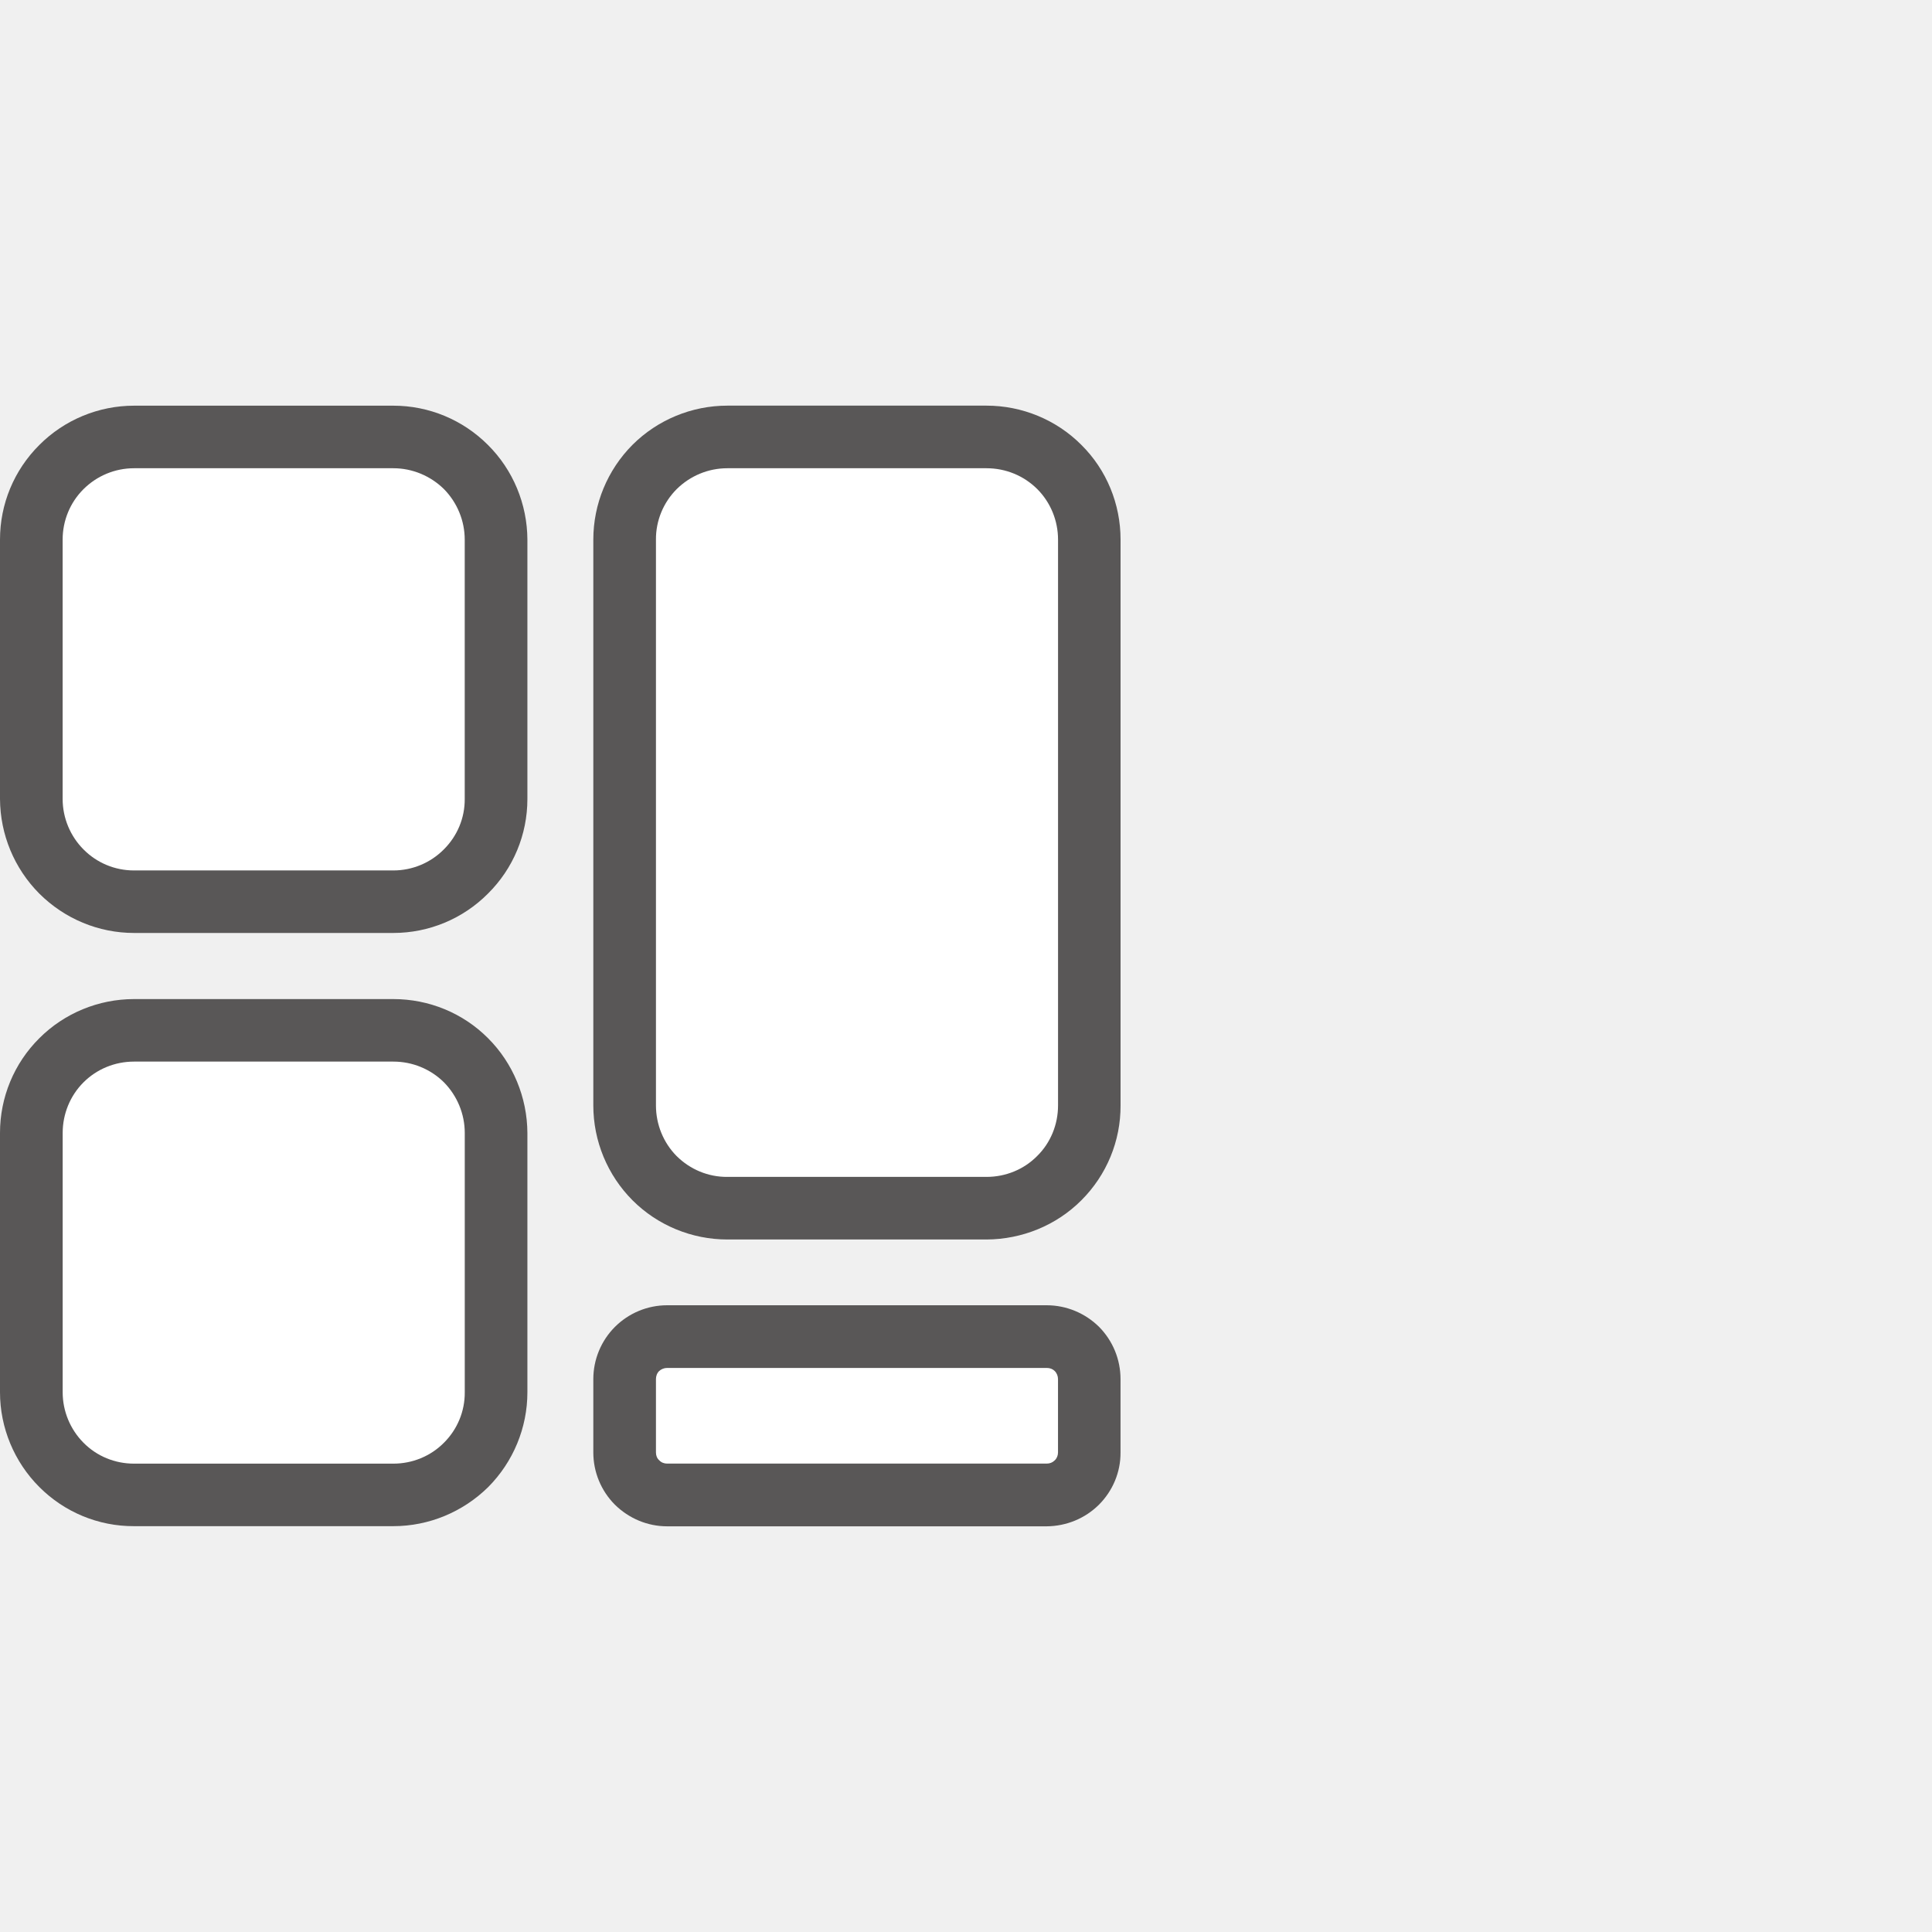
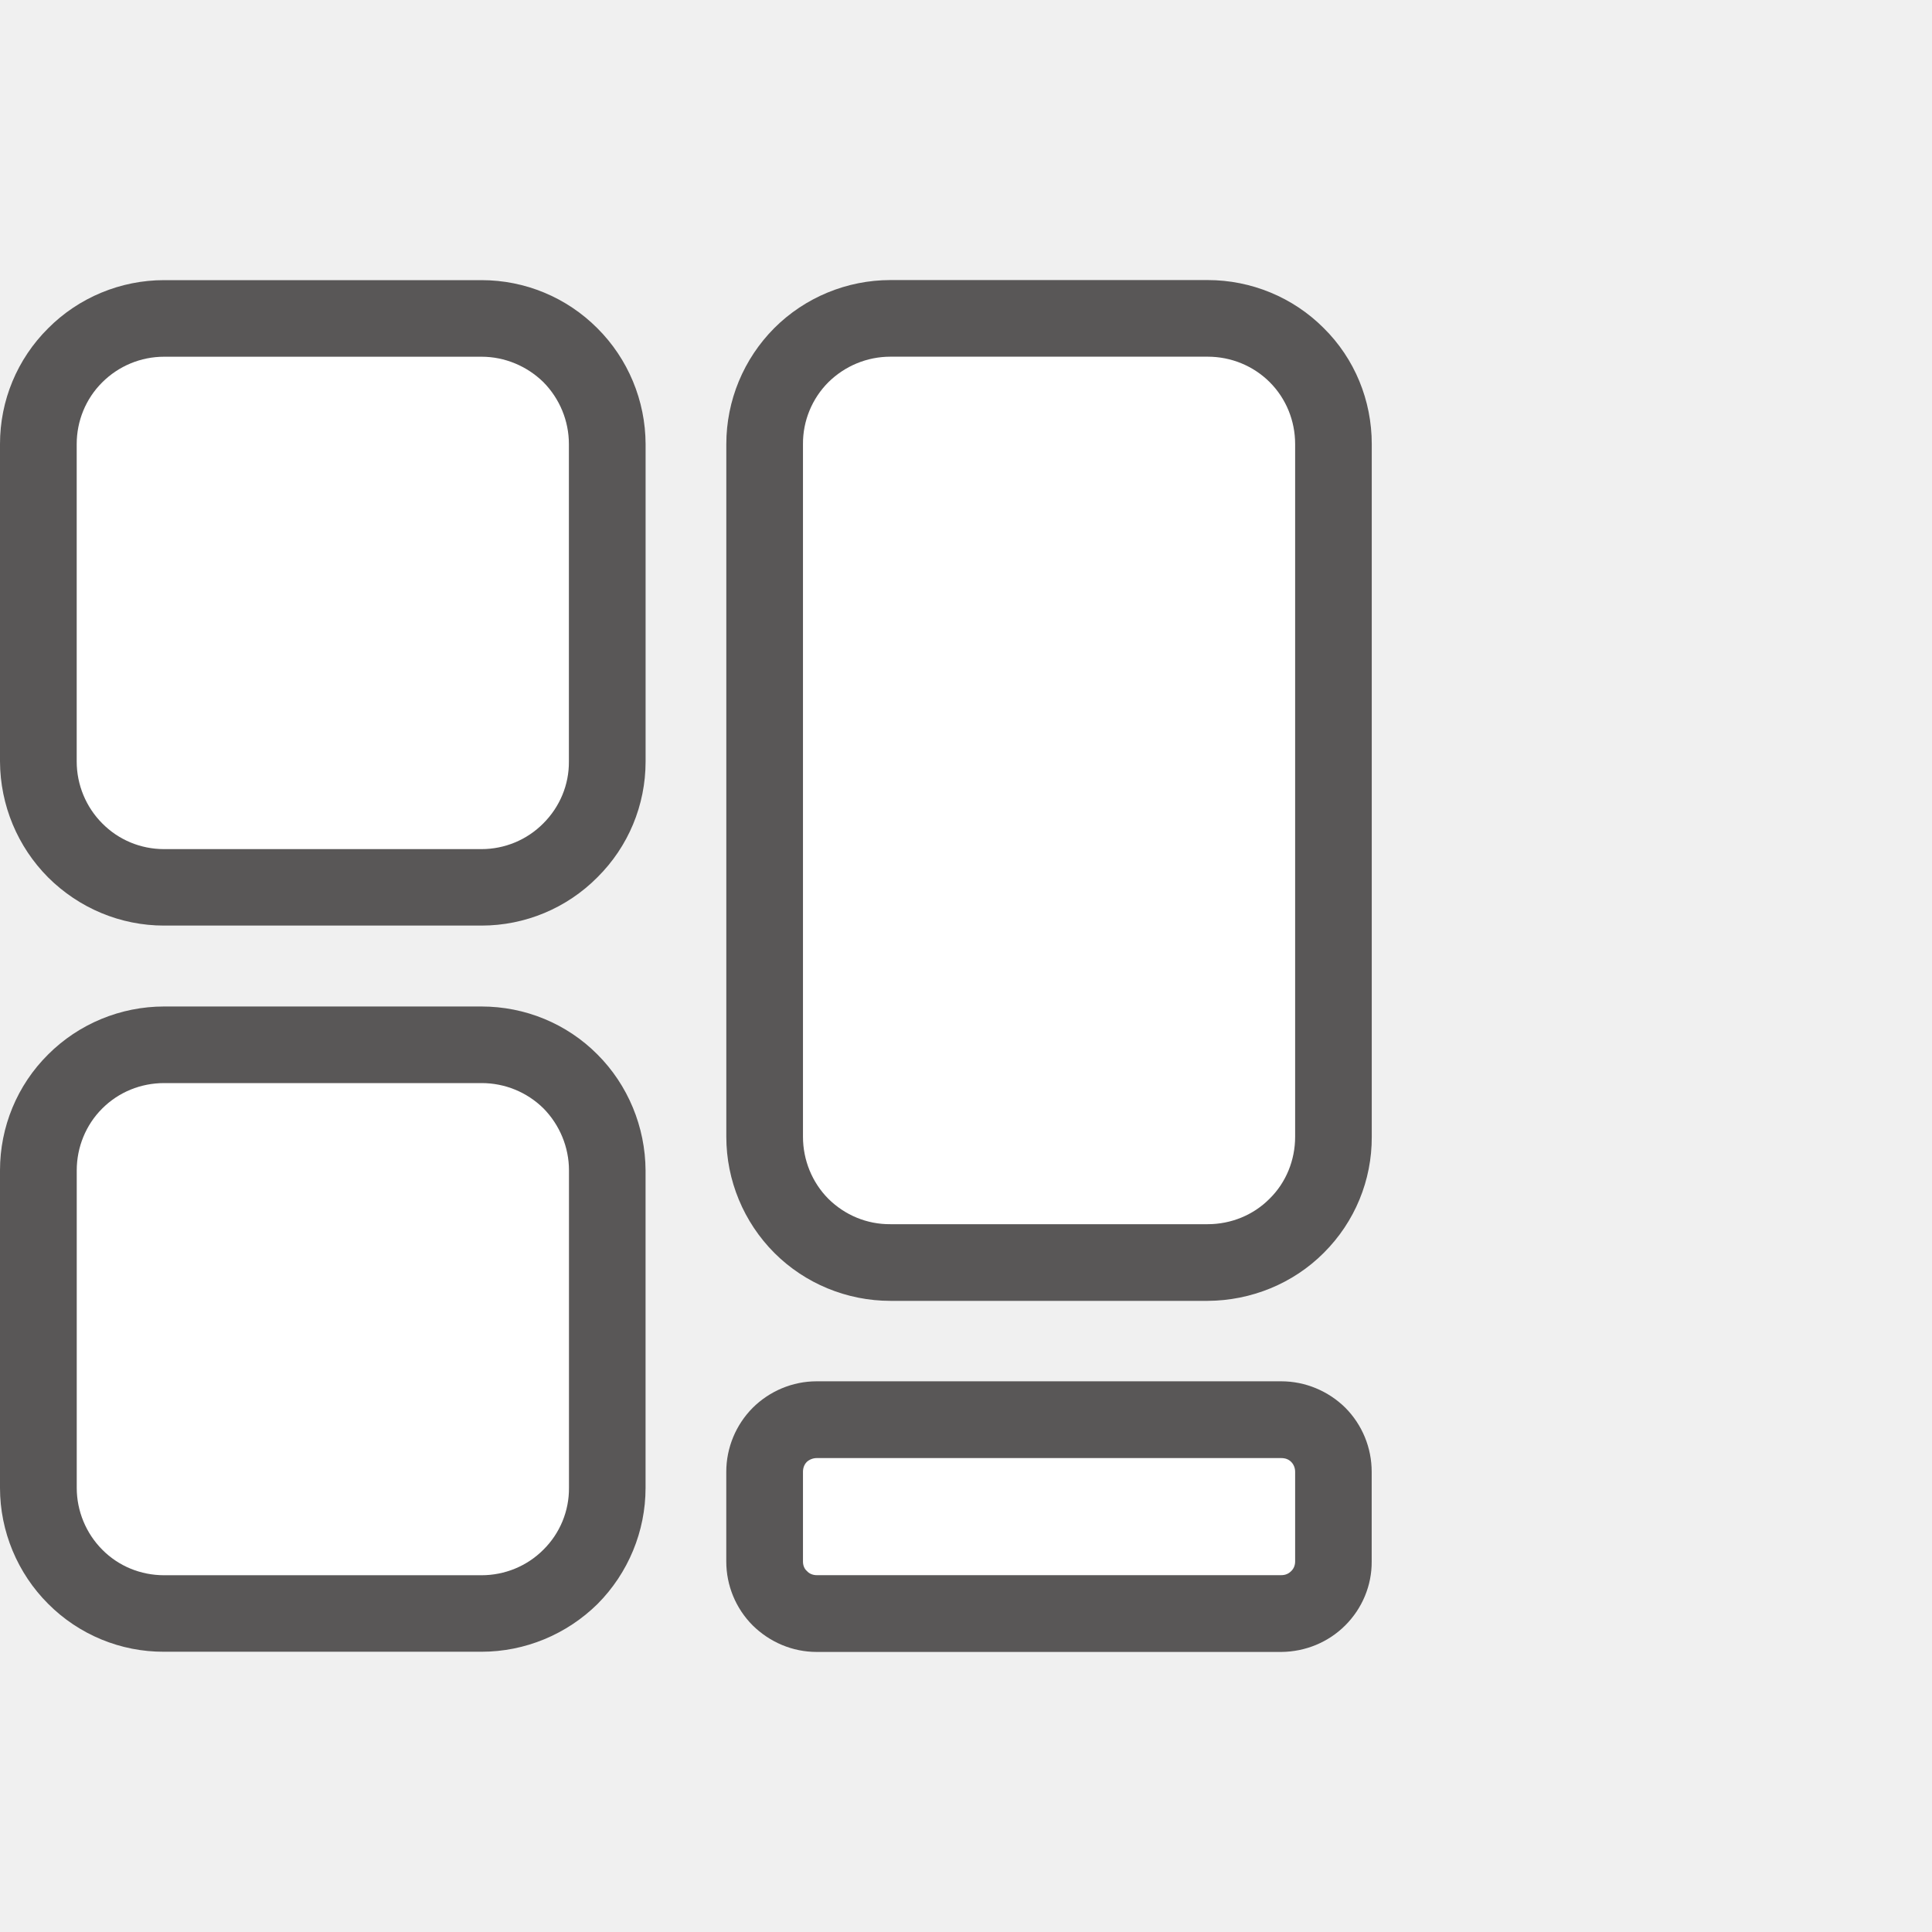
<svg xmlns="http://www.w3.org/2000/svg" version="1.1" id="图层_1" x="0px" y="0px" width="50px" height="50px" viewBox="0 0 50 50" enable-background="new 0 0 50 50" xml:space="preserve">
  <g>
-     <path fill-rule="evenodd" clip-rule="evenodd" fill="#595757" d="M15.355,35.691v1.899c0,0.506,0.2,0.99,0.557,1.35   c0.362,0.356,0.843,0.561,1.354,0.561h9.821c0.512-0.004,0.996-0.204,1.355-0.561c0.358-0.359,0.561-0.844,0.557-1.35v-1.899   c0-0.507-0.198-0.991-0.557-1.354c-0.359-0.353-0.844-0.557-1.355-0.557h-9.821c-0.511,0-0.996,0.204-1.354,0.562   C15.556,34.7,15.355,35.185,15.355,35.691z" />
-     <path fill-rule="evenodd" clip-rule="evenodd" fill="#595757" d="M25.531,32.078h-6.707c-0.92,0-1.806-0.366-2.452-1.012   c-0.651-0.652-1.017-1.537-1.017-2.457V13.965c0-0.92,0.366-1.801,1.013-2.452c0.65-0.649,1.536-1.015,2.456-1.015h6.707   c0.919,0,1.804,0.364,2.452,1.013C28.64,12.161,29,13.045,29,13.965v14.644c0.004,0.92-0.36,1.801-1.013,2.453   C27.34,31.712,26.45,32.074,25.531,32.078z" />
-     <path fill-rule="evenodd" clip-rule="evenodd" fill="#595757" d="M13.649,20.677v-6.711c-0.004-0.92-0.37-1.804-1.022-2.452   c-0.651-0.651-1.528-1.015-2.447-1.015H3.469c-0.92,0-1.805,0.368-2.451,1.017C0.362,12.169,0,13.045,0,13.965v6.711   c0.005,0.923,0.37,1.8,1.018,2.451c0.655,0.652,1.531,1.018,2.451,1.018h6.711c0.919,0,1.801-0.366,2.451-1.021   C13.283,22.477,13.649,21.6,13.649,20.677z" />
-     <path fill-rule="evenodd" clip-rule="evenodd" fill="#595757" d="M10.18,39.497H3.469c-0.92,0.004-1.801-0.361-2.451-1.013   C0.37,37.837,0,36.951,0,36.032V29.32c0-0.918,0.362-1.8,1.018-2.451c0.646-0.647,1.531-1.013,2.451-1.013h6.711   c0.919,0,1.801,0.36,2.451,1.013c0.647,0.646,1.013,1.533,1.018,2.451v6.712c0,0.919-0.366,1.8-1.013,2.452   C11.981,39.13,11.099,39.497,10.18,39.497z" />
-     <path fill-rule="evenodd" clip-rule="evenodd" fill="#FFFFFF" d="M16.976,35.691v1.899c0,0.076,0.026,0.152,0.086,0.203   c0.05,0.056,0.127,0.085,0.204,0.085h9.821c0.084,0,0.154-0.029,0.21-0.085c0.055-0.051,0.084-0.127,0.084-0.203v-1.899   c0-0.076-0.029-0.153-0.084-0.208c-0.056-0.056-0.126-0.081-0.21-0.081h-9.821c-0.077,0-0.154,0.031-0.208,0.081   C17.002,35.538,16.976,35.615,16.976,35.691z" />
-     <path fill-rule="evenodd" clip-rule="evenodd" fill="#FFFFFF" d="M25.531,30.458h-6.707c-0.495,0.004-0.962-0.192-1.312-0.538   c-0.344-0.347-0.536-0.82-0.536-1.311V13.965c-0.004-0.49,0.192-0.961,0.536-1.306c0.35-0.345,0.817-0.541,1.312-0.541h6.707   c0.494,0,0.962,0.191,1.311,0.537c0.349,0.349,0.54,0.821,0.54,1.311v14.644c0,0.49-0.191,0.964-0.54,1.307   C26.498,30.266,26.025,30.458,25.531,30.458z" />
-     <path fill-rule="evenodd" clip-rule="evenodd" fill="#FFFFFF" d="M12.027,20.677v-6.711c0-0.49-0.195-0.961-0.54-1.311   c-0.349-0.341-0.817-0.537-1.307-0.537H3.469c-0.494,0-0.962,0.196-1.311,0.544c-0.345,0.345-0.537,0.813-0.537,1.303v6.711   c0,0.49,0.196,0.962,0.54,1.307c0.345,0.349,0.813,0.544,1.307,0.544h6.711c0.49,0,0.961-0.195,1.307-0.544   C11.836,21.635,12.031,21.167,12.027,20.677z" />
-     <path fill-rule="evenodd" clip-rule="evenodd" fill="#FFFFFF" d="M10.18,37.879H3.469c-0.494,0-0.962-0.191-1.307-0.54   c-0.344-0.346-0.54-0.817-0.54-1.307V29.32c0-0.488,0.191-0.961,0.537-1.307c0.348-0.348,0.816-0.539,1.311-0.539h6.711   c0.49,0,0.958,0.191,1.307,0.535c0.345,0.35,0.54,0.822,0.54,1.311v6.712c0.004,0.489-0.191,0.961-0.54,1.307   C11.142,37.688,10.67,37.879,10.18,37.879z" />
+     <path fill="#595757" d="M18.796,38.089v2.323c0,0.62,0.245,1.213,0.682,1.652c0.443,0.437,1.032,0.688,1.658,0.688h12.022   c0.627-0.005,1.22-0.25,1.658-0.688c0.438-0.438,0.688-1.032,0.683-1.652v-2.323c0-0.621-0.243-1.214-0.683-1.658   c-0.438-0.431-1.033-0.683-1.658-0.683H21.136c-0.626,0-1.22,0.252-1.658,0.688C19.043,36.875,18.796,37.47,18.796,38.089z" />
+     <path fill="#595757" d="M31.254,33.666h-8.21c-1.127,0-2.211-0.448-3.002-1.239c-0.797-0.798-1.245-1.881-1.245-3.007V11.492   c0-1.126,0.448-2.204,1.241-3.001c0.795-0.794,1.879-1.243,3.007-1.243h8.21c1.125,0,2.208,0.446,3,1.24   c0.807,0.796,1.246,1.878,1.246,3.004V29.42c0.005,1.126-0.439,2.204-1.241,3.003C33.468,33.218,32.379,33.661,31.254,33.666z" />
+     <path fill="#595757" d="M16.708,19.708v-8.215c-0.004-1.126-0.453-2.207-1.251-3.001c-0.796-0.797-1.87-1.242-2.995-1.242H4.247   c-1.126,0-2.209,0.45-3,1.245C0.443,9.294,0,10.366,0,11.492v8.215c0.006,1.131,0.453,2.204,1.246,3.001   c0.802,0.798,1.874,1.246,3,1.246h8.215c1.125,0,2.205-0.448,3-1.25C16.26,21.912,16.708,20.839,16.708,19.708z" />
+     <path fill="#595757" d="M12.462,42.747H4.247c-1.126,0.005-2.205-0.441-3-1.239C0.453,40.716,0,39.631,0,38.506v-8.217   c0-1.123,0.443-2.204,1.246-3c0.791-0.791,1.874-1.241,3-1.241h8.215c1.125,0,2.205,0.441,3,1.241c0.792,0.791,1.24,1.877,1.246,3   v8.217c0,1.125-0.448,2.204-1.24,3.002C14.667,42.298,13.587,42.747,12.462,42.747z" />
+     <path fill="#FFFFFF" d="M20.781,38.089v2.323c0,0.095,0.032,0.188,0.105,0.249c0.061,0.069,0.155,0.104,0.25,0.104h12.022   c0.103,0,0.188-0.034,0.257-0.104c0.067-0.062,0.103-0.154,0.103-0.249v-2.323c0-0.094-0.035-0.188-0.103-0.256   c-0.068-0.068-0.154-0.098-0.257-0.098H21.136c-0.095,0-0.189,0.038-0.255,0.098C20.813,37.901,20.781,37.995,20.781,38.089z" />
+     <path fill="#FFFFFF" d="M31.254,31.682h-8.21c-0.607,0.005-1.179-0.234-1.607-0.658c-0.421-0.424-0.656-1.004-0.656-1.604V11.492   c-0.004-0.6,0.235-1.177,0.656-1.599c0.428-0.422,1-0.662,1.607-0.662h8.21c0.604,0,1.178,0.234,1.604,0.657   c0.428,0.427,0.66,1.005,0.66,1.604V29.42c0,0.6-0.232,1.181-0.66,1.601C32.438,31.447,31.858,31.682,31.254,31.682z" />
+     <path fill="#FFFFFF" d="M14.723,19.708v-8.215c0-0.6-0.238-1.176-0.661-1.604c-0.427-0.417-1-0.657-1.6-0.657H4.247   c-0.604,0-1.178,0.24-1.604,0.666c-0.423,0.422-0.658,0.995-0.658,1.595v8.215c0,0.601,0.24,1.179,0.661,1.601   c0.422,0.428,0.995,0.666,1.599,0.666h8.216c0.6,0,1.176-0.238,1.6-0.666C14.489,20.881,14.728,20.309,14.723,19.708z" />
+     <path fill="#FFFFFF" d="M12.462,40.767H4.247c-0.604,0-1.178-0.234-1.6-0.661c-0.421-0.423-0.661-1.001-0.661-1.6v-8.217   c0-0.597,0.234-1.176,0.658-1.599c0.426-0.427,0.999-0.66,1.605-0.66h8.215c0.6,0,1.172,0.233,1.6,0.654   c0.422,0.429,0.661,1.007,0.661,1.604v8.217c0.005,0.599-0.233,1.177-0.661,1.6C13.639,40.532,13.062,40.767,12.462,40.767z" />
  </g>
</svg>
